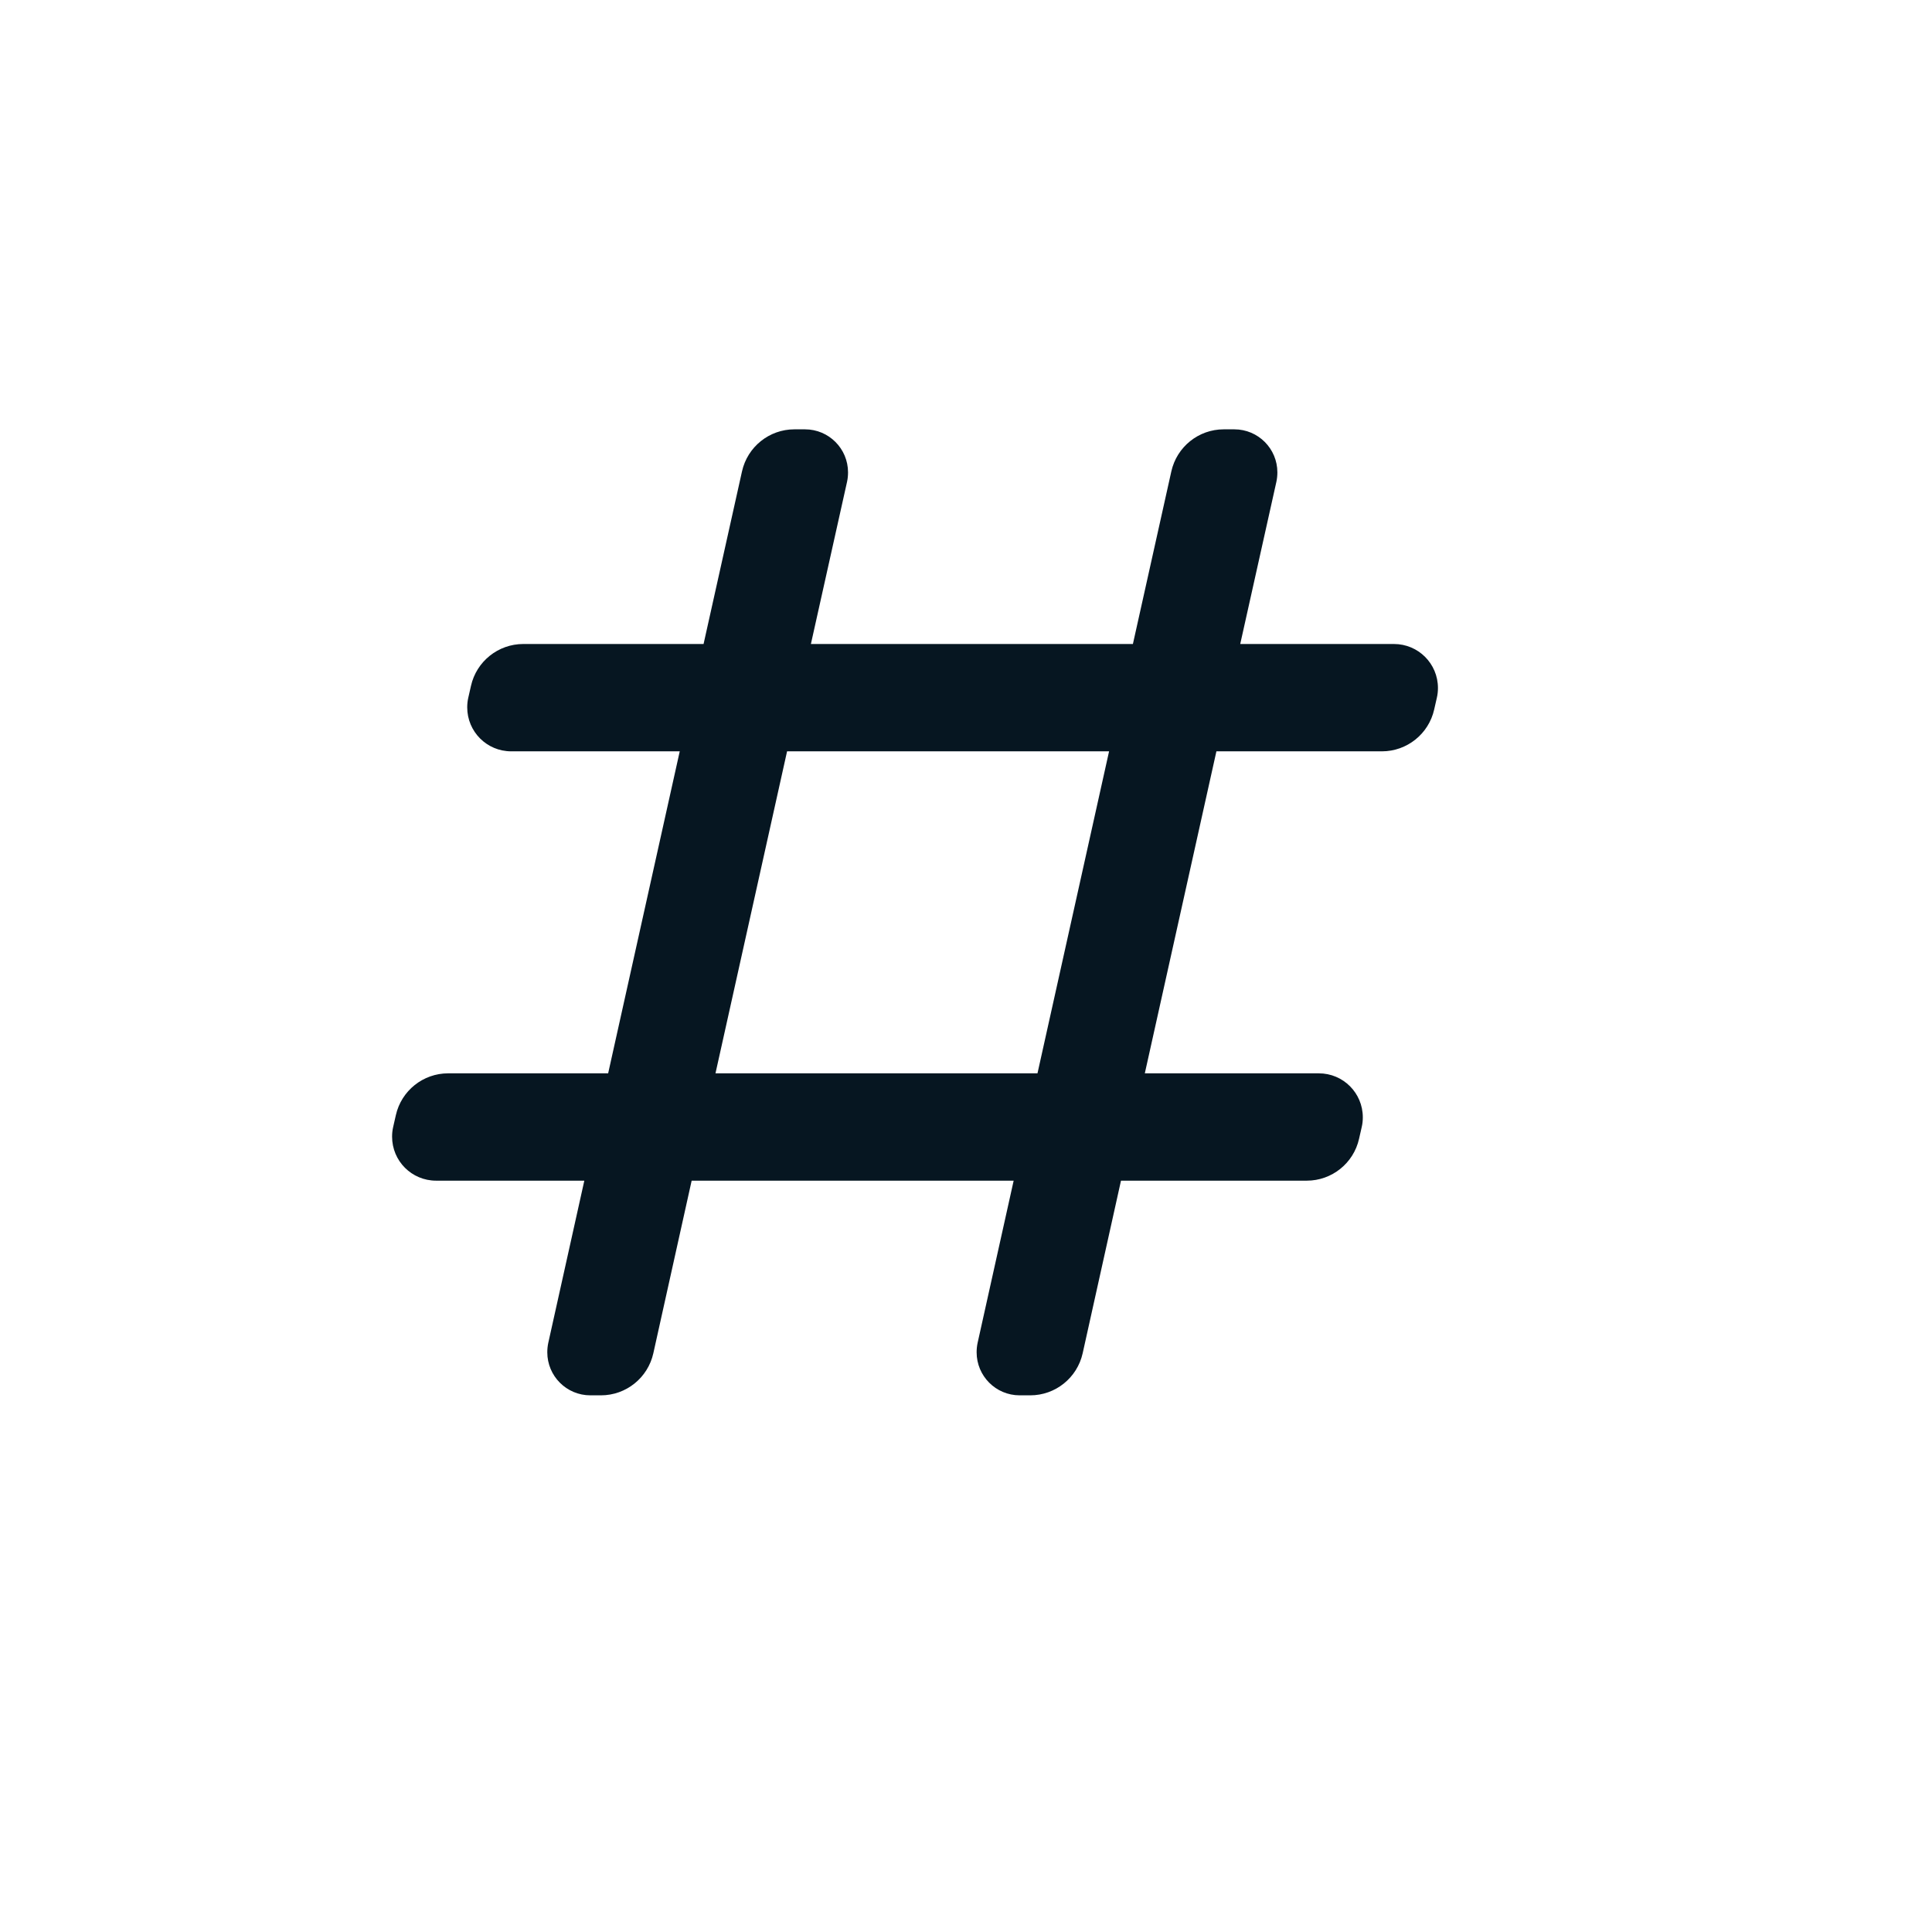
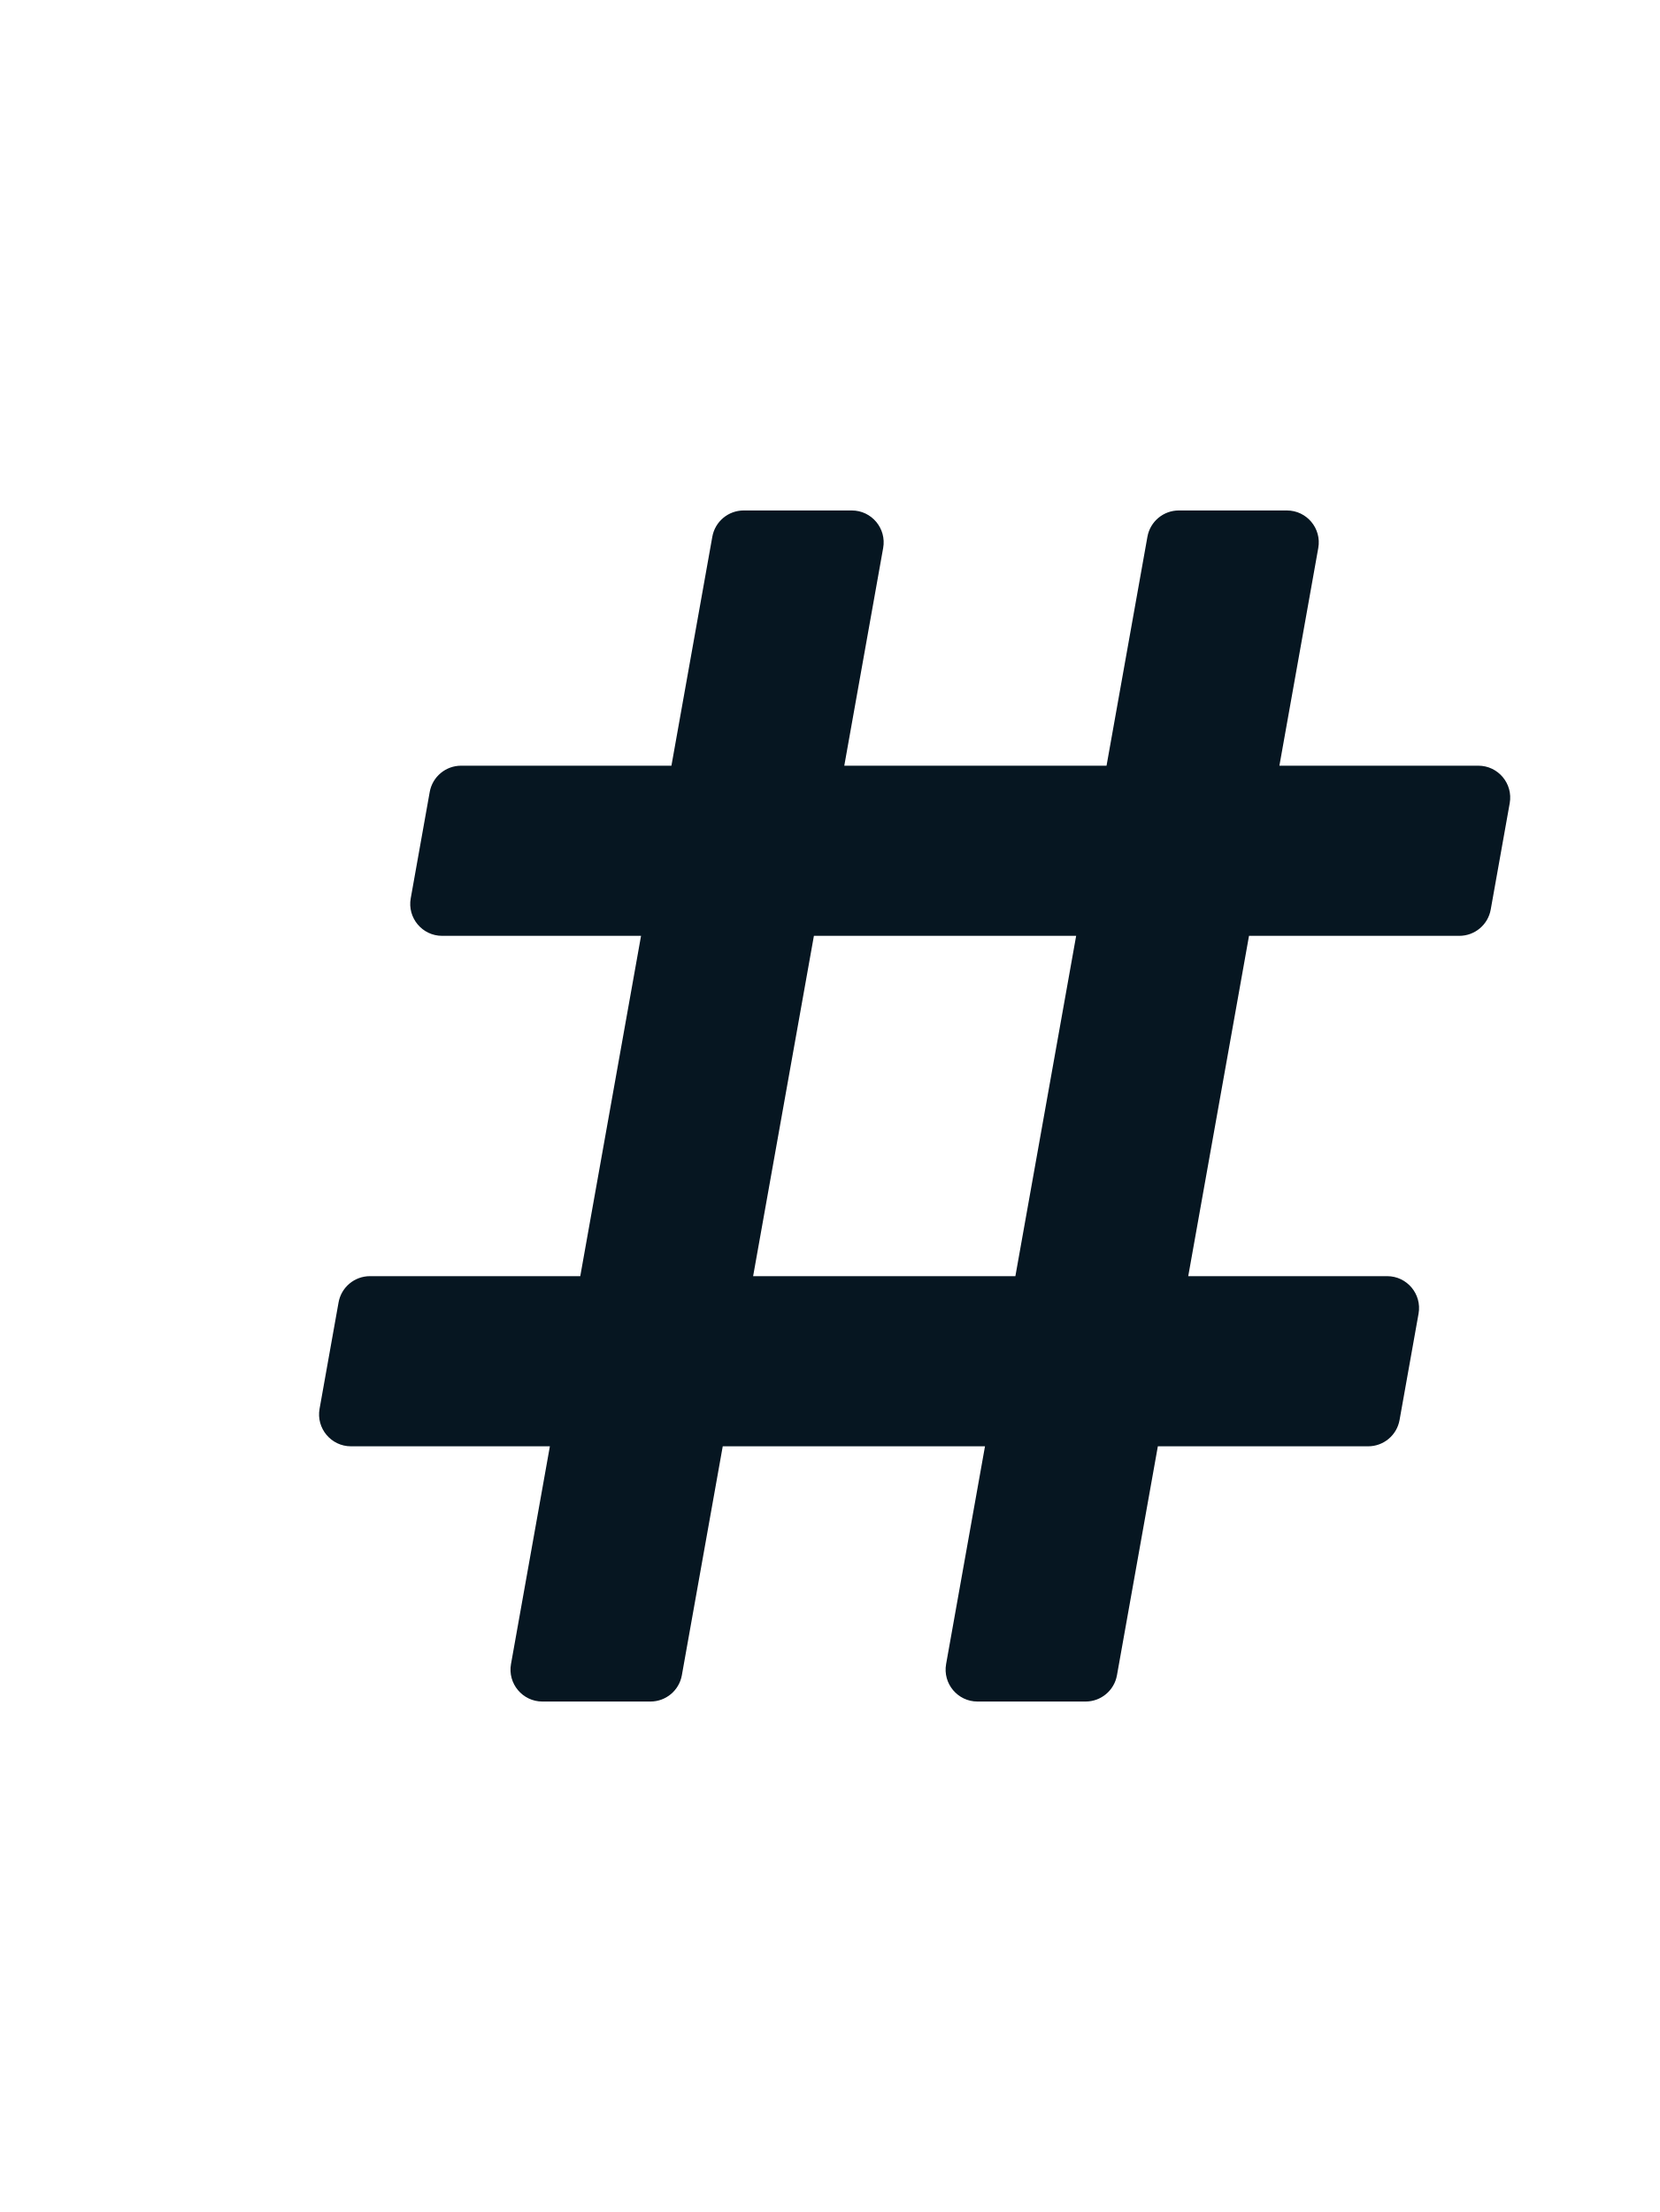
- <svg xmlns="http://www.w3.org/2000/svg" width="18px" height="18px" viewBox="0 0 18 18" version="1.1">
-   <g id="Icon-/-Int-00" stroke="none" stroke-width="1" fill="none" fill-rule="evenodd">
-     <path d="M7.5,4 C7.722,4 7.901,4.18 7.901,4.401 C7.901,4.43 7.898,4.46 7.892,4.488 L7.555,6 L10.555,6 L10.913,4.392 C10.964,4.163 11.167,4 11.401,4 L11.5,4 C11.722,4 11.901,4.18 11.901,4.401 C11.901,4.43 11.898,4.46 11.892,4.488 L11.555,6 L12.987,6 C13.214,6 13.397,6.183 13.397,6.41 C13.397,6.44 13.394,6.47 13.387,6.5 L13.362,6.61 C13.311,6.838 13.108,7 12.875,7 L11.333,7 L10.666,10 L12.287,10 C12.514,10 12.697,10.183 12.697,10.41 C12.697,10.44 12.694,10.47 12.687,10.5 L12.662,10.61 C12.611,10.838 12.408,11 12.175,11 L10.444,11 L10.087,12.608 C10.036,12.837 9.833,13 9.599,13 L9.5,13 C9.278,13 9.099,12.82 9.099,12.599 C9.099,12.57 9.102,12.54 9.108,12.512 L9.444,11 L6.444,11 L6.087,12.608 C6.036,12.837 5.833,13 5.599,13 L5.5,13 C5.278,13 5.099,12.82 5.099,12.599 C5.099,12.57 5.102,12.54 5.108,12.512 L5.444,11 L4.063,11 C3.836,11 3.653,10.817 3.653,10.59 C3.653,10.56 3.656,10.53 3.663,10.5 L3.688,10.39 C3.739,10.162 3.942,10 4.175,10 L5.666,10 L6.333,7 L4.763,7 C4.536,7 4.353,6.817 4.353,6.59 C4.353,6.56 4.356,6.53 4.363,6.5 L4.388,6.39 C4.439,6.162 4.642,6 4.875,6 L6.555,6 L6.913,4.392 C6.964,4.163 7.167,4 7.401,4 L7.5,4 Z M9.666,10 L10.333,7 L7.333,7 L6.666,10 L9.666,10 Z" id="Combined-Shape" fill="#061621" fill-rule="nonzero" />
-   </g>
+ <svg xmlns="http://www.w3.org/2000/svg" viewBox="-120 -160 624 832">
+   <path fill="#061621" d="M440.667 182.109l7.143-40c1.313-7.355-4.342-14.109-11.813-14.109h-74.81l14.623-81.891C377.123 38.754 371.468 32 363.997 32h-40.632a12 12 0 0 0-11.813 9.891L296.175 128H197.54l14.623-81.891C213.477 38.754 207.822 32 200.35 32h-40.632a12 12 0 0 0-11.813 9.891L132.528 128H53.432a12 12 0 0 0-11.813 9.891l-7.143 40C33.163 185.246 38.818 192 46.289 192h74.81L98.242 320H19.146a12 12 0 0 0-11.813 9.891l-7.143 40C-1.123 377.246 4.532 384 12.003 384h74.81L72.19 465.891C70.877 473.246 76.532 480 84.003 480h40.632a12 12 0 0 0 11.813-9.891L151.826 384h98.634l-14.623 81.891C234.523 473.246 240.178 480 247.65 480h40.632a12 12 0 0 0 11.813-9.891L315.472 384h79.096a12 12 0 0 0 11.813-9.891l7.143-40c1.313-7.355-4.342-14.109-11.813-14.109h-74.81l22.857-128h79.096a12 12 0 0 0 11.813-9.891zM261.889 320h-98.634l22.857-128h98.634l-22.857 128z" />
</svg>
